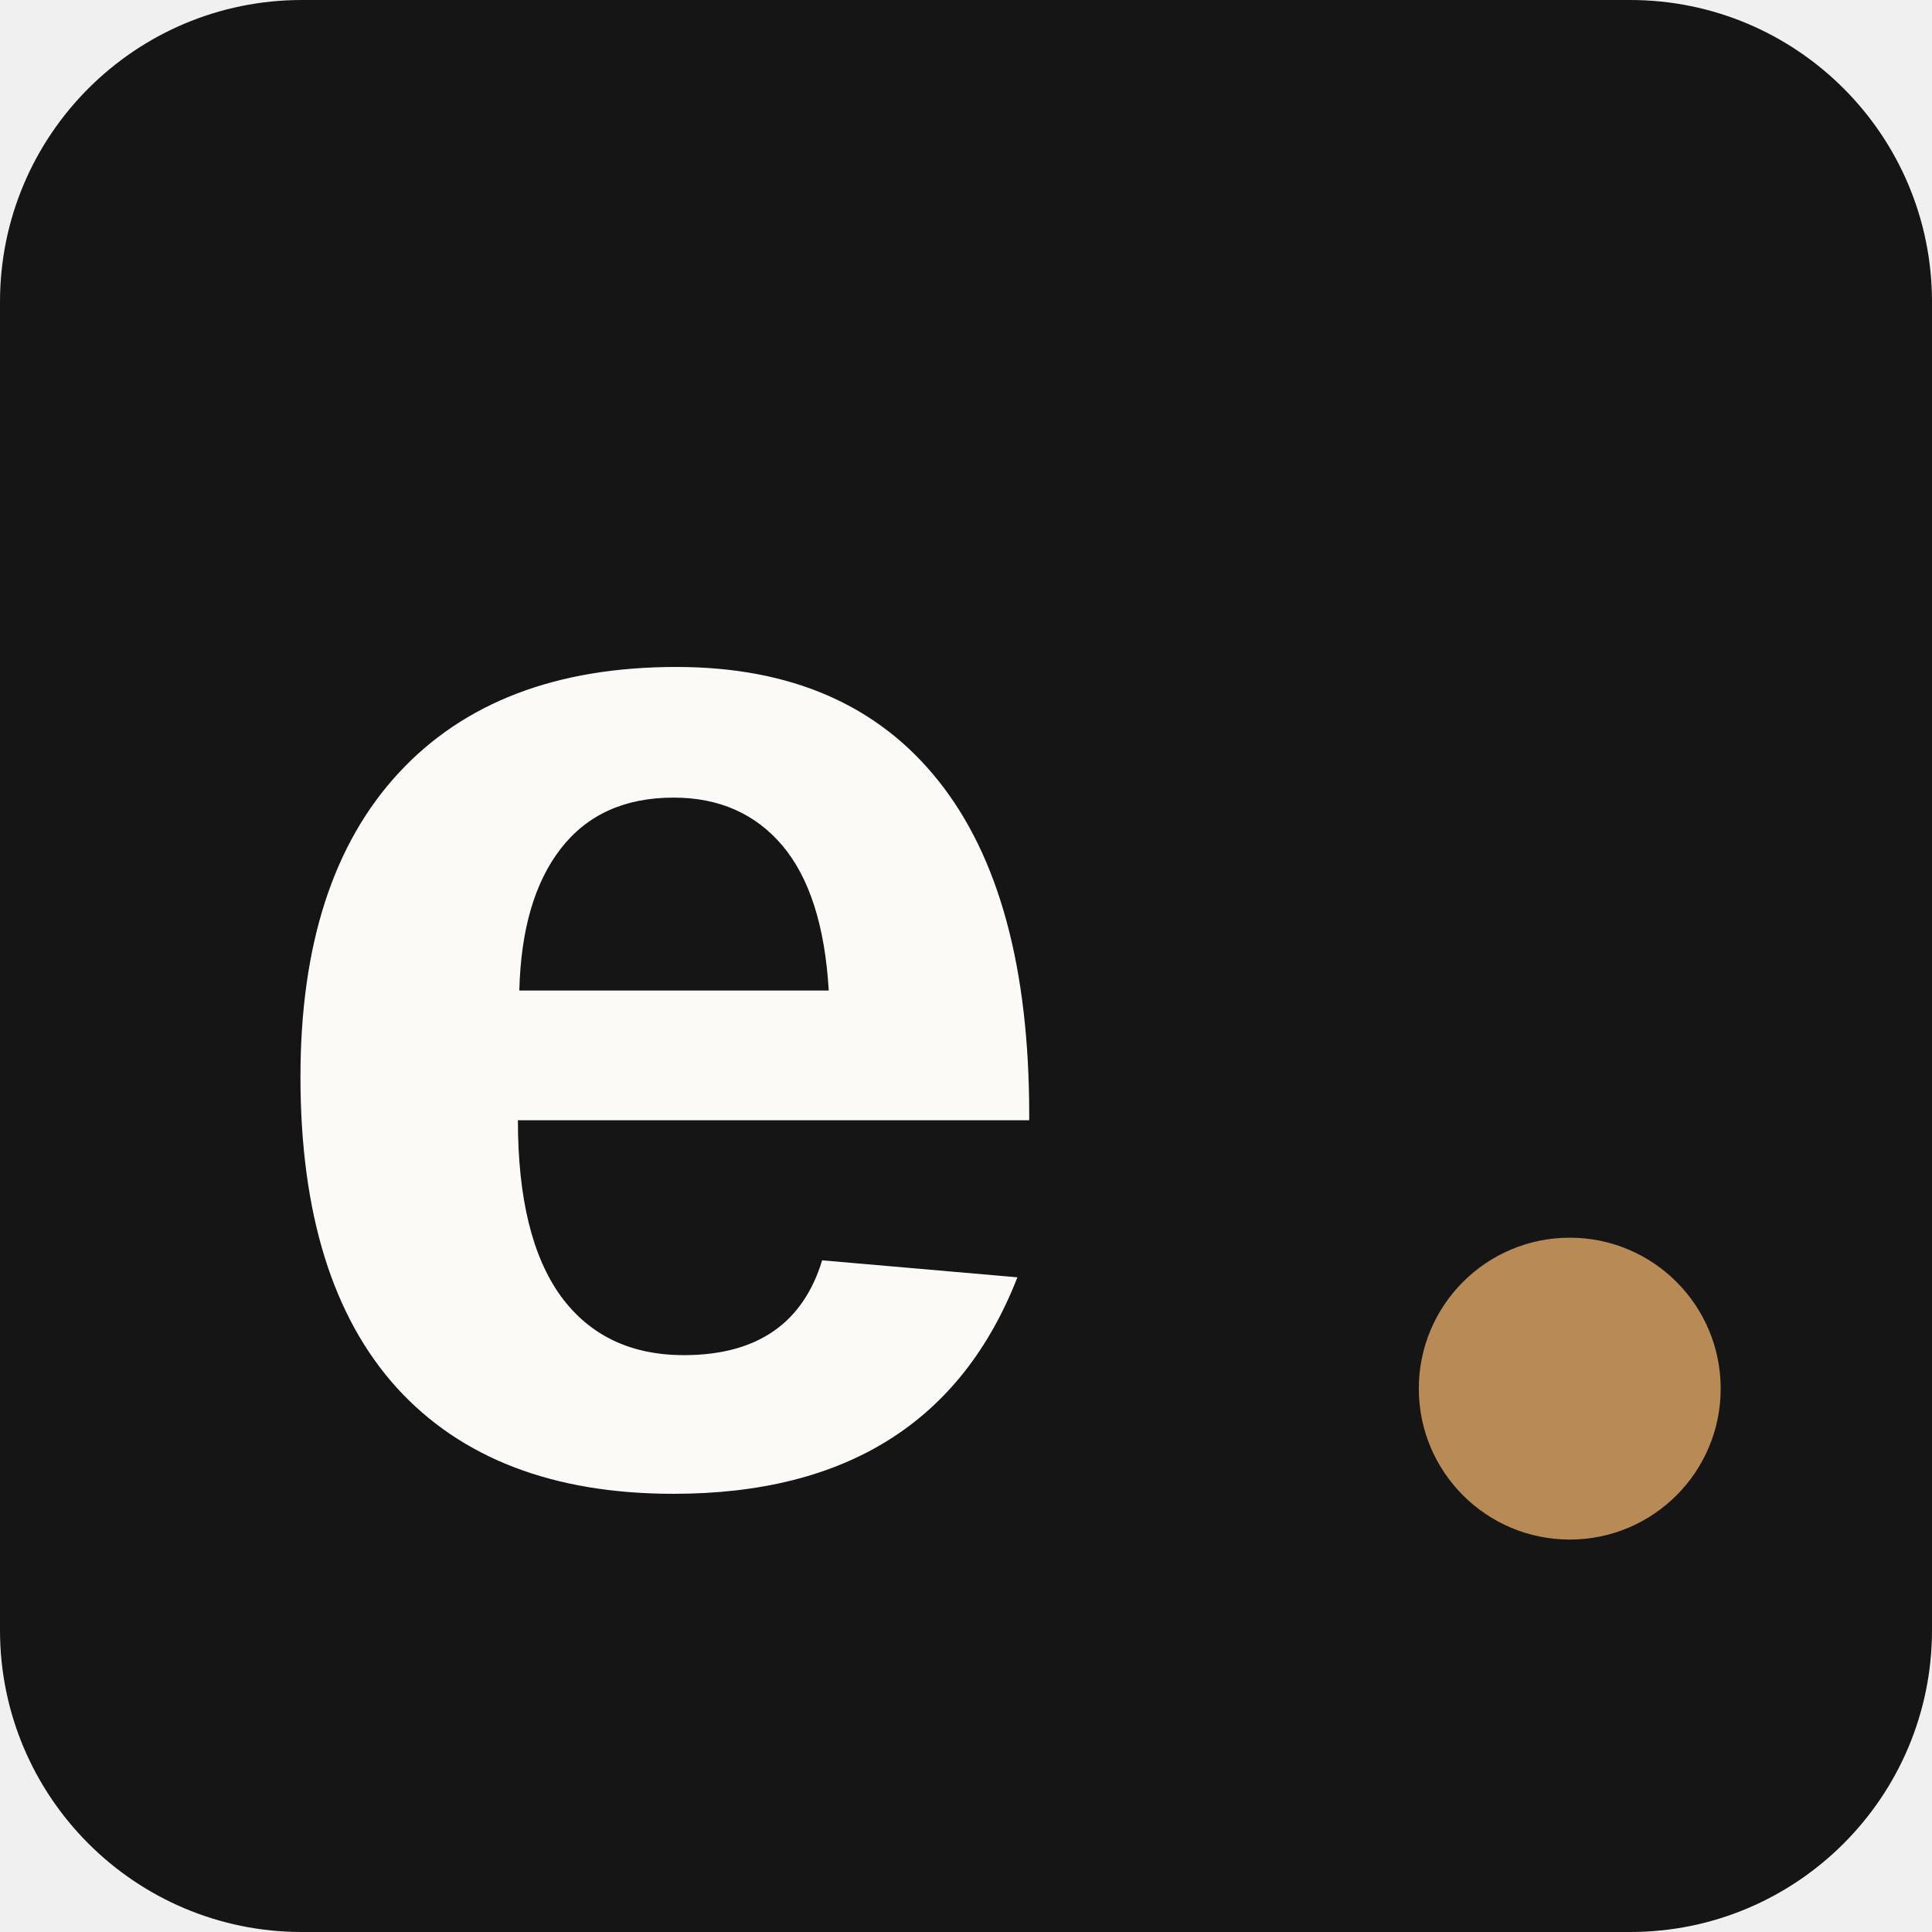
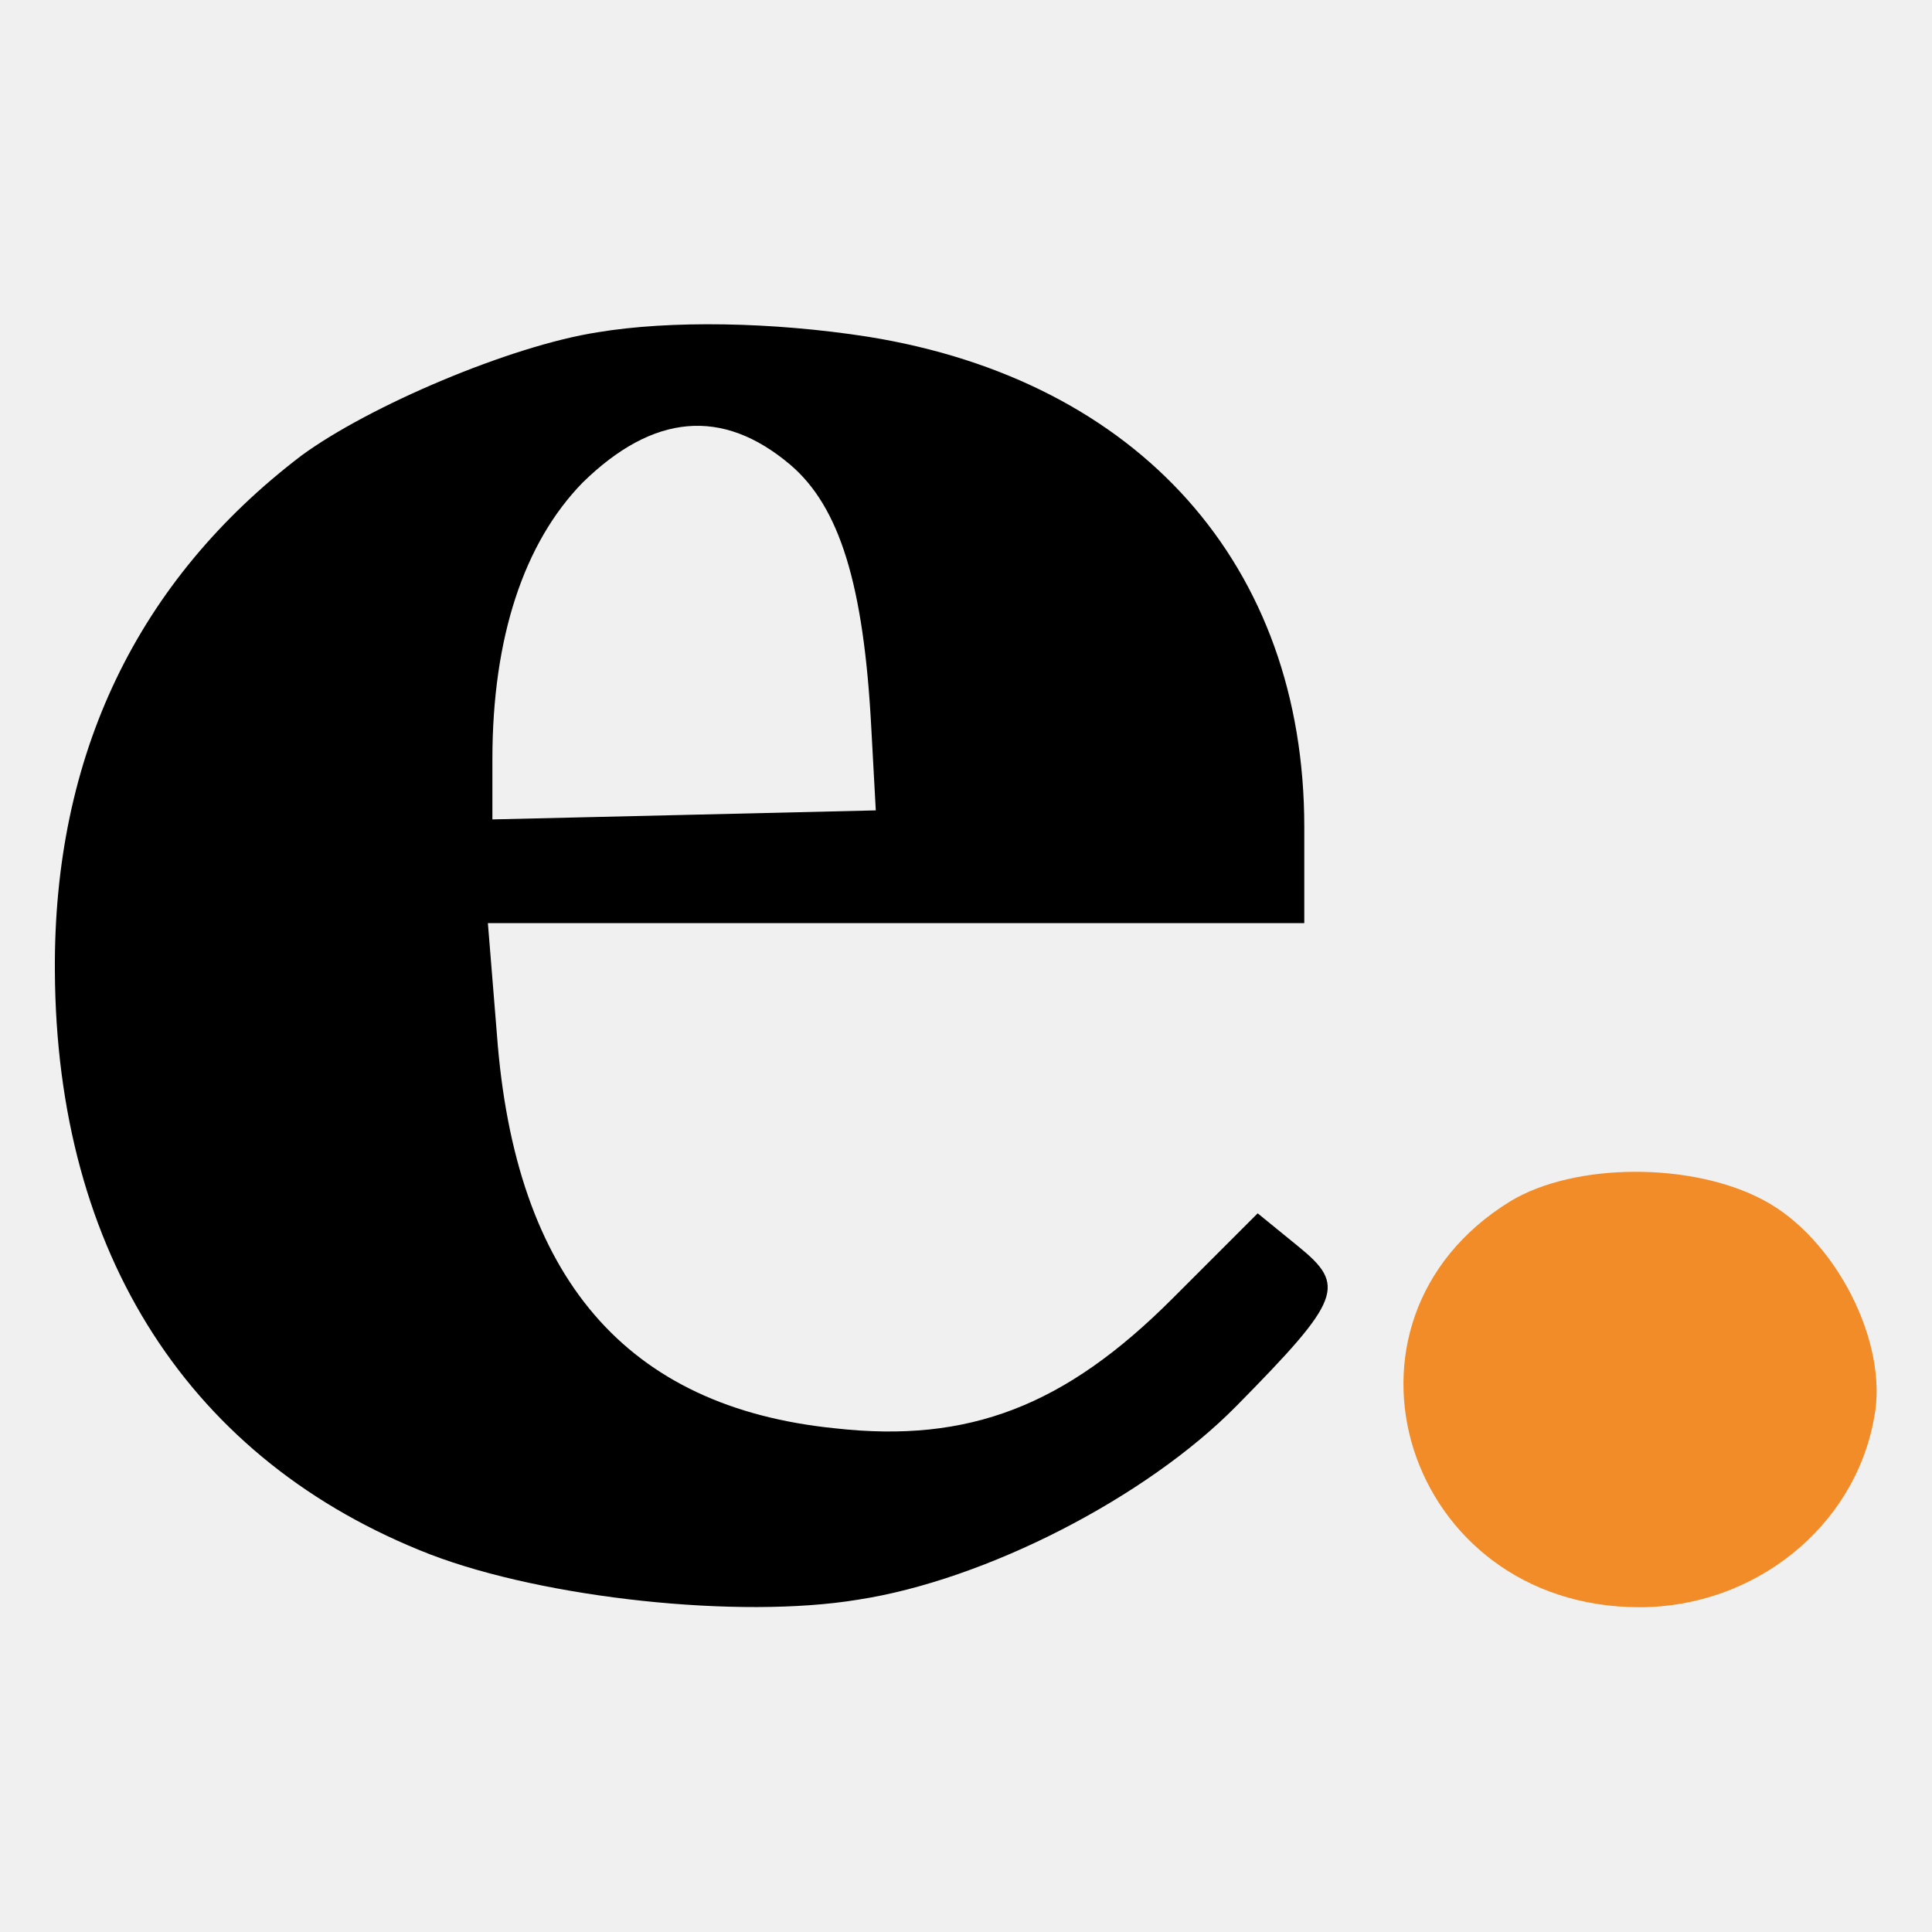
- <svg xmlns="http://www.w3.org/2000/svg" viewBox="0 0 64 64" role="img" aria-label="Empleagilidad">
-   <rect width="64" height="64" rx="10" fill="#151515" />
-   <text x="8" y="49" fill="#fbfaf7" font-family="Arial, Helvetica, sans-serif" font-size="50" font-weight="800" letter-spacing="-4">e</text>
-   <circle cx="52" cy="46" r="5" fill="#b88a55" />
+ <svg xmlns="http://www.w3.org/2000/svg" viewBox="9.25 37.60 128.50 128.50">
+   <style>@media (prefers-color-scheme: dark){path[fill="#000000"]{fill:#FFFFFF}}</style>
+   <g transform="translate(0,187) scale(0.1,-0.1)" stroke="none">
+     <path fill="#000000" d="M490 1273 c-58 -9 -152 -49 -197 -82 -109 -83 -165 -199 -164 -343 1 -188 90 -326 250 -388 76 -29 205 -43 284 -30 85 13 192 68 252 129 70 71 73 80 41 106 l-27 22 -57 -57 c-71 -71 -135 -96 -224 -86 -139 14 -213 100 -225 262 l-6 74 272 0 271 0 0 64 c0 174 -110 297 -290 326 -64 10 -132 11 -180 3z m128 -88 c33 -28 49 -80 54 -175 l3 -55 -127 -3 -128 -3 0 40 c0 81 21 144 60 184 47 46 93 50 138 12z" />
+     <path fill="#F28C28" transform="translate(-6305,-985)" d="M7402 1680 c-130 -80 -70 -270 86 -270 76 0 143 53 156 126 10 50 -26 120 -74 145 -47 25 -125 25 -168 -1z" />
+   </g>
</svg>
